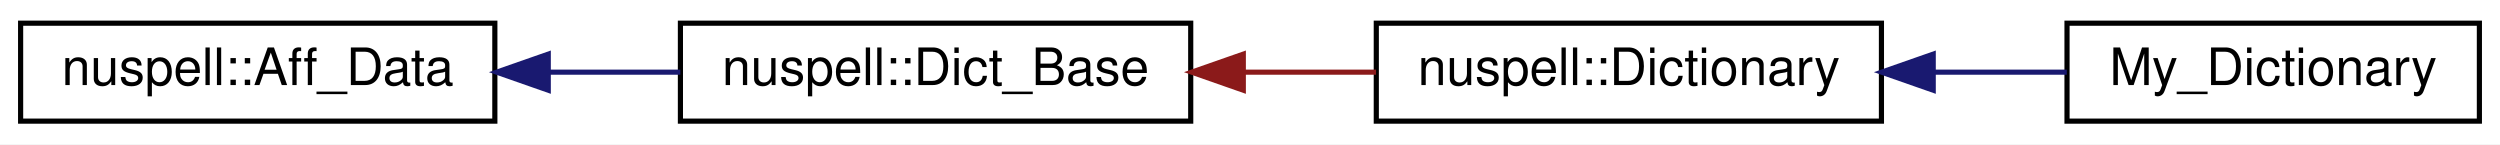
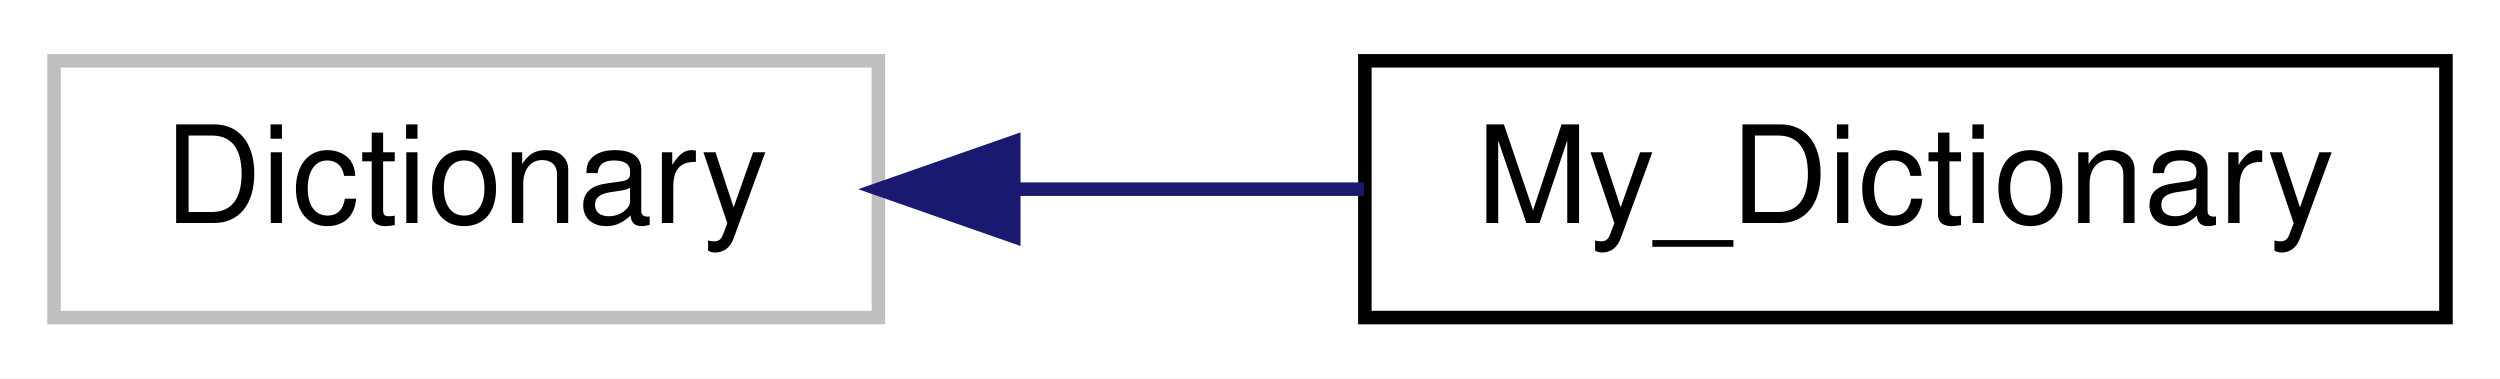
- <svg xmlns="http://www.w3.org/2000/svg" xmlns:xlink="http://www.w3.org/1999/xlink" width="485pt" height="28pt" viewBox="0.00 0.00 485.00 28.00">
+ <svg xmlns="http://www.w3.org/2000/svg" xmlns:xlink="http://www.w3.org/1999/xlink" width="185pt" height="28pt" viewBox="0.00 0.00 185.00 28.00">
  <g id="graph0" class="graph" transform="scale(1 1) rotate(0) translate(4 24)">
-     <polygon fill="#ffffff" stroke="transparent" points="-4,4 -4,-24 481,-24 481,4 -4,4" />
+     <polygon fill="#ffffff" stroke="transparent" points="-4,4 -4,-24 181,-24 181,4 -4,4" />
    <g id="node1" class="node">
-       <g id="a_node1">
-         <a xlink:href="structnuspell_1_1_aff___data.html" target="_top" xlink:title="nuspell::Aff_Data">
-           <polygon fill="#ffffff" stroke="#000000" points="0,-.5 0,-19.5 92,-19.5 92,-.5 0,-.5" />
-           <text text-anchor="middle" x="46" y="-7.5" font-family="Helvetica,sans-Serif" font-size="10.00" fill="#000000">nuspell::Aff_Data</text>
-         </a>
-       </g>
+       <polygon fill="#ffffff" stroke="#bfbfbf" points="0,-.5 0,-19.5 61,-19.5 61,-.5 0,-.5" />
+       <text text-anchor="middle" x="30.5" y="-7.5" font-family="Helvetica,sans-Serif" font-size="10.00" fill="#000000">Dictionary</text>
    </g>
    <g id="node2" class="node">
      <g id="a_node2">
-         <a xlink:href="structnuspell_1_1_dict___base.html" target="_top" xlink:title="nuspell::Dict_Base">
-           <polygon fill="#ffffff" stroke="#000000" points="128,-.5 128,-19.5 227,-19.5 227,-.5 128,-.5" />
-           <text text-anchor="middle" x="177.5" y="-7.5" font-family="Helvetica,sans-Serif" font-size="10.00" fill="#000000">nuspell::Dict_Base</text>
+         <a xlink:href="class_my___dictionary.html" target="_top" xlink:title="My_Dictionary">
+           <polygon fill="#ffffff" stroke="#000000" points="97,-.5 97,-19.5 177,-19.5 177,-.5 97,-.5" />
+           <text text-anchor="middle" x="137" y="-7.5" font-family="Helvetica,sans-Serif" font-size="10.00" fill="#000000">My_Dictionary</text>
        </a>
      </g>
    </g>
    <g id="edge1" class="edge">
-       <path fill="none" stroke="#191970" d="M102.546,-10C111.011,-10 119.683,-10 127.987,-10" />
-       <polygon fill="#191970" stroke="#191970" points="102.362,-6.5 92.362,-10 102.362,-13.5 102.362,-6.5" />
-     </g>
-     <g id="node3" class="node">
-       <g id="a_node3">
-         <a xlink:href="classnuspell_1_1_dictionary.html" target="_top" xlink:title="nuspell::Dictionary">
-           <polygon fill="#ffffff" stroke="#000000" points="263,-.5 263,-19.5 361,-19.5 361,-.5 263,-.5" />
-           <text text-anchor="middle" x="312" y="-7.5" font-family="Helvetica,sans-Serif" font-size="10.00" fill="#000000">nuspell::Dictionary</text>
-         </a>
-       </g>
-     </g>
-     <g id="edge2" class="edge">
-       <path fill="none" stroke="#8b1a1a" d="M237.477,-10C245.996,-10 254.673,-10 262.952,-10" />
-       <polygon fill="#8b1a1a" stroke="#8b1a1a" points="237.201,-6.5 227.201,-10 237.201,-13.5 237.201,-6.5" />
-     </g>
-     <g id="node4" class="node">
-       <g id="a_node4">
-         <a xlink:href="class_my___dictionary.html" target="_top" xlink:title="My_Dictionary">
-           <polygon fill="#ffffff" stroke="#000000" points="397,-.5 397,-19.5 477,-19.5 477,-.5 397,-.5" />
-           <text text-anchor="middle" x="437" y="-7.5" font-family="Helvetica,sans-Serif" font-size="10.00" fill="#000000">My_Dictionary</text>
-         </a>
-       </g>
-     </g>
-     <g id="edge3" class="edge">
-       <path fill="none" stroke="#191970" d="M371.207,-10C379.933,-10 388.745,-10 396.959,-10" />
-       <polygon fill="#191970" stroke="#191970" points="371.045,-6.5 361.045,-10 371.045,-13.5 371.045,-6.5" />
+       <path fill="none" stroke="#191970" d="M71.07,-10C79.547,-10 88.479,-10 96.937,-10" />
+       <polygon fill="#191970" stroke="#191970" points="71.019,-6.5 61.019,-10 71.019,-13.5 71.019,-6.5" />
    </g>
  </g>
</svg>
